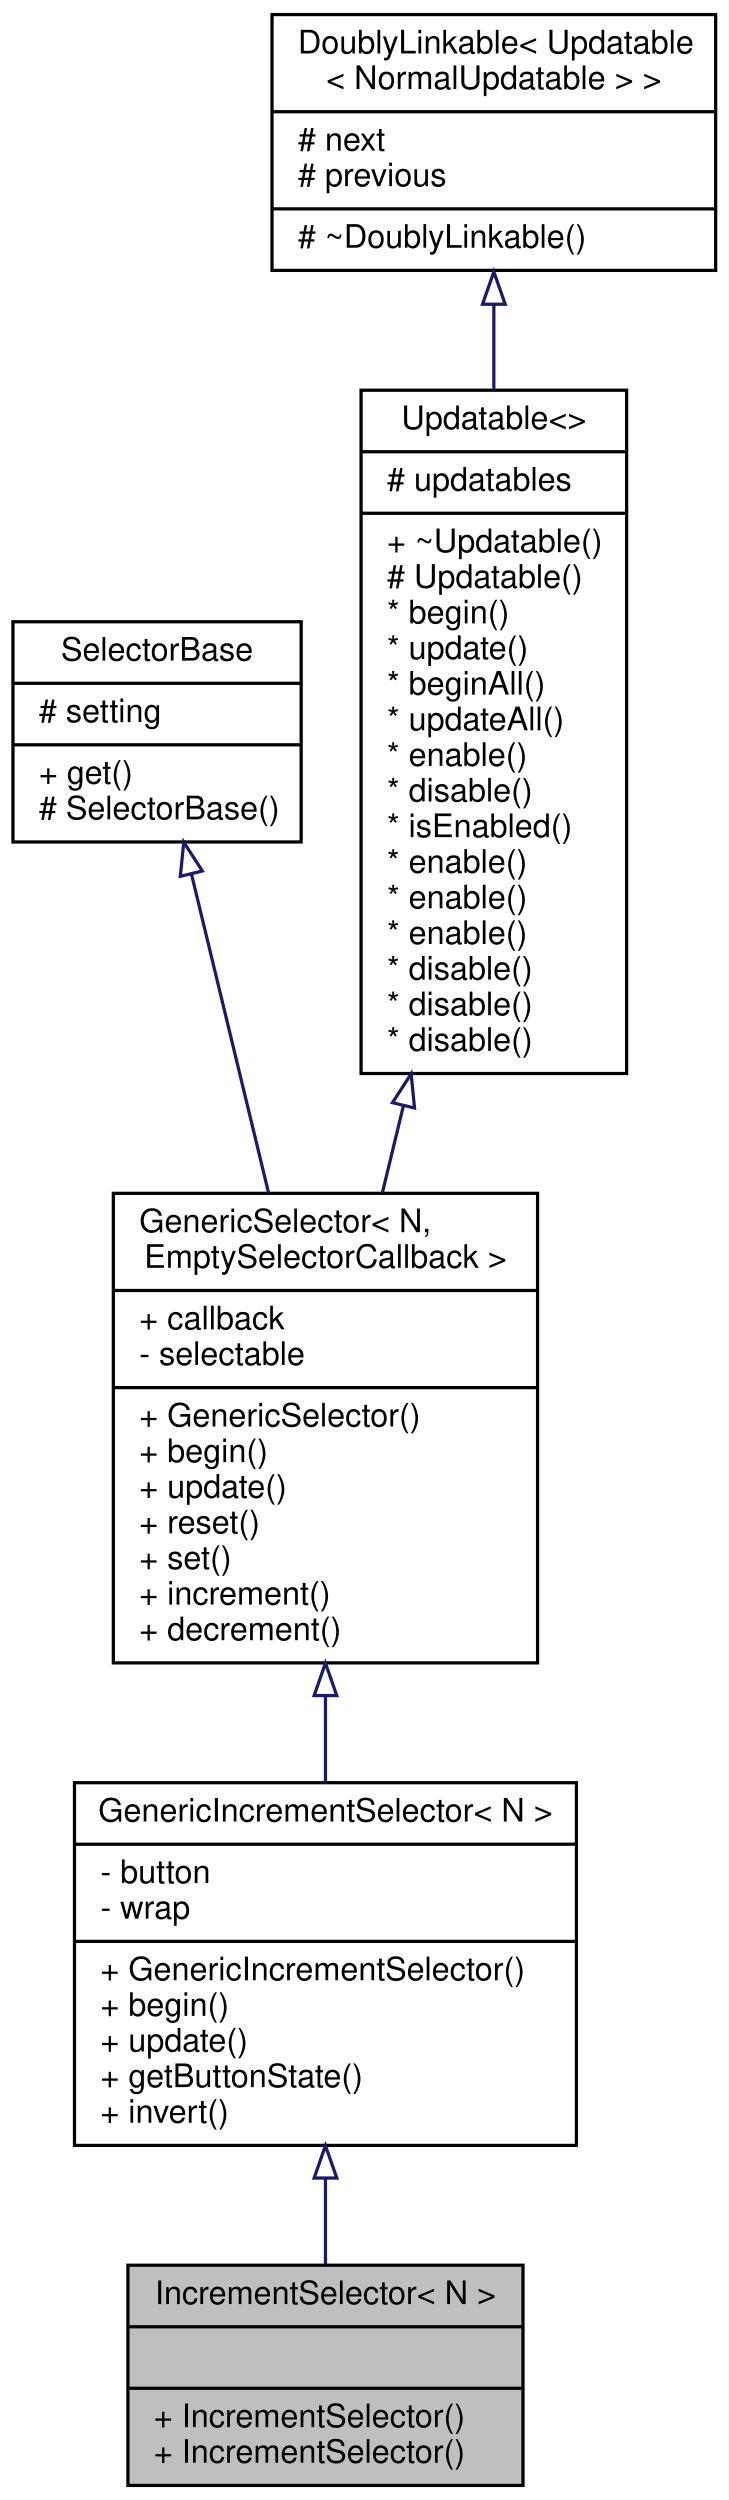
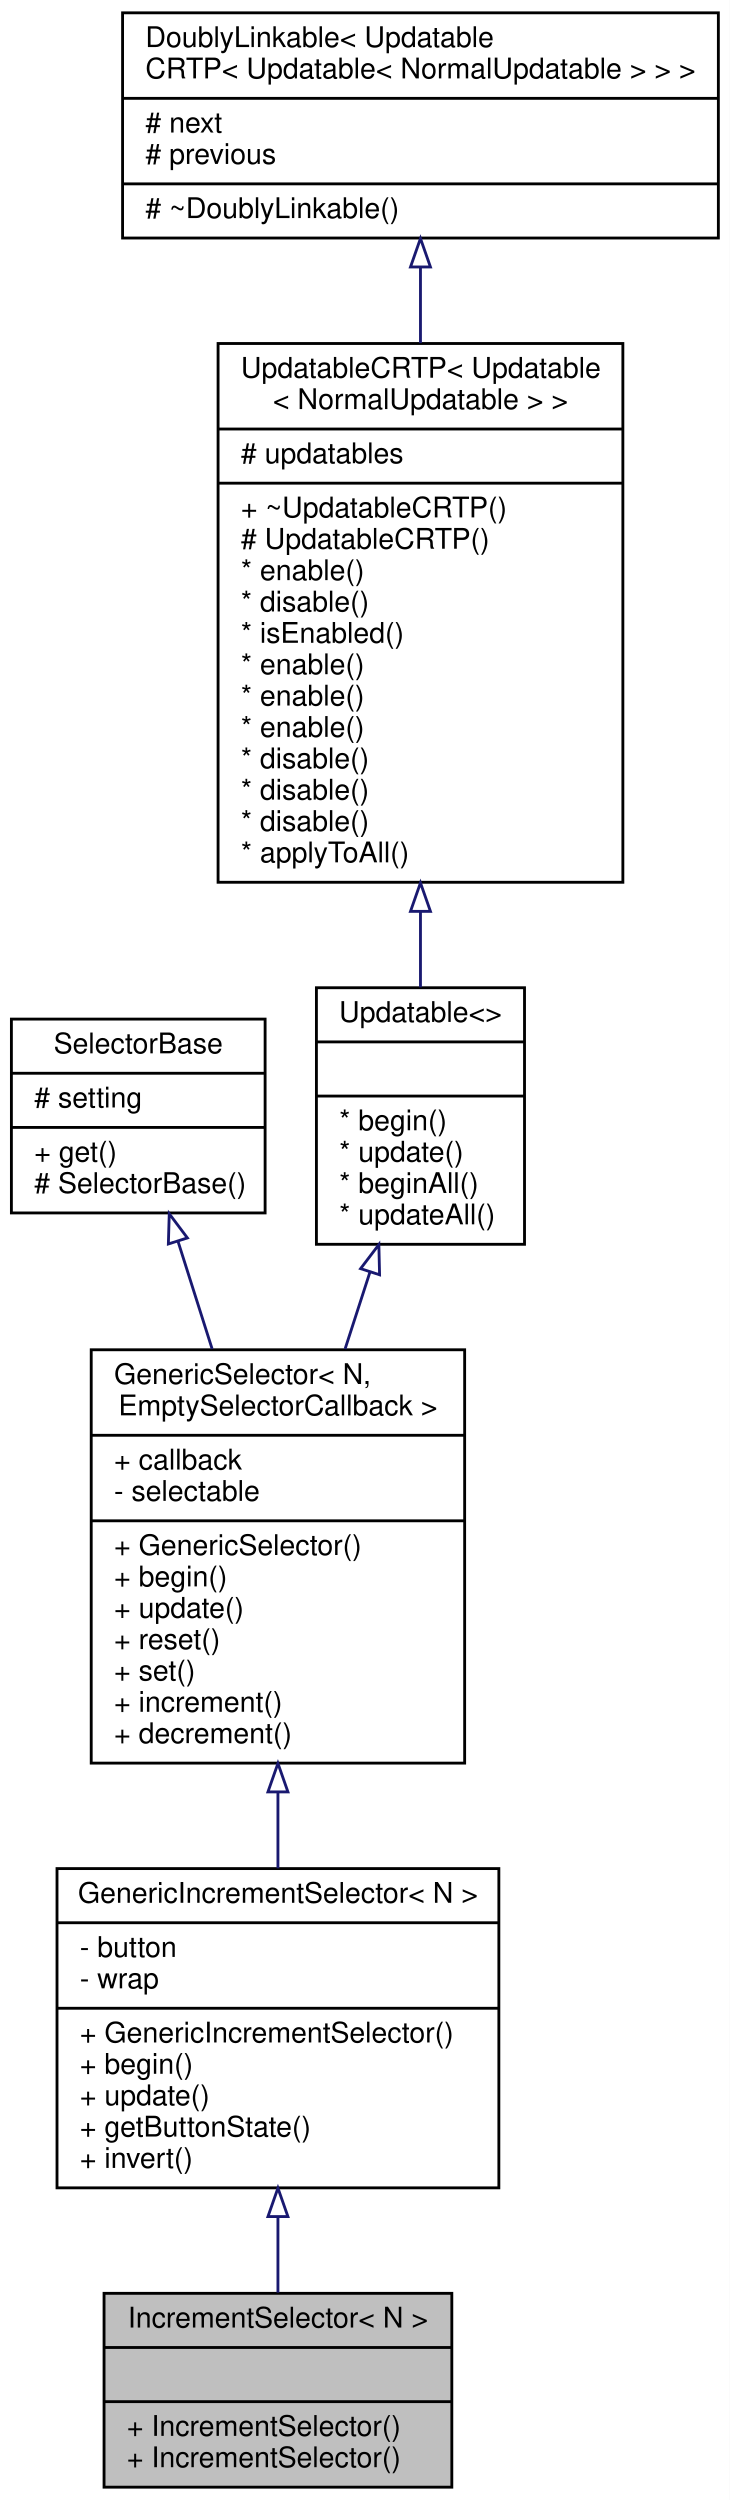
- <svg xmlns="http://www.w3.org/2000/svg" xmlns:xlink="http://www.w3.org/1999/xlink" width="225pt" height="772pt" viewBox="0.00 0.00 225.00 772.00">
-   <g id="graph0" class="graph" transform="scale(1 1) rotate(0) translate(4 768)">
-     <polygon fill="#ffffff" stroke="transparent" points="-4,4 -4,-768 221,-768 221,4 -4,4" />
+ <svg xmlns="http://www.w3.org/2000/svg" xmlns:xlink="http://www.w3.org/1999/xlink" width="256pt" height="877pt" viewBox="0.00 0.00 256.00 877.00">
+   <g id="graph0" class="graph" transform="scale(1 1) rotate(0) translate(4 873)">
+     <polygon fill="#ffffff" stroke="transparent" points="-4,4 -4,-873 252,-873 252,4 -4,4" />
    <g id="node1" class="node">
      <g id="a_node1">
        <a xlink:title="Selector with one button that increments the selection.">
-           <polygon fill="#bfbfbf" stroke="#000000" points="35.5,-.5 35.5,-68.5 157.5,-68.5 157.5,-.5 35.5,-.5" />
-           <text text-anchor="middle" x="96.5" y="-56.5" font-family="Helvetica,sans-Serif" font-size="10.00" fill="#000000">IncrementSelector&lt; N &gt;</text>
-           <polyline fill="none" stroke="#000000" points="35.5,-49.5 157.5,-49.5 " />
-           <text text-anchor="middle" x="96.5" y="-37.5" font-family="Helvetica,sans-Serif" font-size="10.00" fill="#000000"> </text>
-           <polyline fill="none" stroke="#000000" points="35.5,-30.5 157.5,-30.5 " />
-           <text text-anchor="start" x="43.5" y="-18.5" font-family="Helvetica,sans-Serif" font-size="10.00" fill="#000000">+ IncrementSelector()</text>
-           <text text-anchor="start" x="43.5" y="-7.5" font-family="Helvetica,sans-Serif" font-size="10.00" fill="#000000">+ IncrementSelector()</text>
+           <polygon fill="#bfbfbf" stroke="#000000" points="32.5,-.5 32.5,-68.5 154.5,-68.5 154.5,-.5 32.5,-.5" />
+           <text text-anchor="middle" x="93.5" y="-56.5" font-family="Helvetica,sans-Serif" font-size="10.00" fill="#000000">IncrementSelector&lt; N &gt;</text>
+           <polyline fill="none" stroke="#000000" points="32.5,-49.5 154.5,-49.5 " />
+           <text text-anchor="middle" x="93.5" y="-37.5" font-family="Helvetica,sans-Serif" font-size="10.00" fill="#000000"> </text>
+           <polyline fill="none" stroke="#000000" points="32.5,-30.5 154.5,-30.5 " />
+           <text text-anchor="start" x="40.5" y="-18.5" font-family="Helvetica,sans-Serif" font-size="10.00" fill="#000000">+ IncrementSelector()</text>
+           <text text-anchor="start" x="40.5" y="-7.5" font-family="Helvetica,sans-Serif" font-size="10.00" fill="#000000">+ IncrementSelector()</text>
        </a>
      </g>
    </g>
    <g id="node2" class="node">
      <g id="a_node2">
        <a xlink:href="../../d1/d94/classGenericIncrementSelector.html" target="_top" xlink:title=" ">
-           <polygon fill="#ffffff" stroke="#000000" points="19,-105.5 19,-217.5 174,-217.5 174,-105.5 19,-105.5" />
-           <text text-anchor="middle" x="96.5" y="-205.5" font-family="Helvetica,sans-Serif" font-size="10.00" fill="#000000">GenericIncrementSelector&lt; N &gt;</text>
-           <polyline fill="none" stroke="#000000" points="19,-198.5 174,-198.5 " />
-           <text text-anchor="start" x="27" y="-186.5" font-family="Helvetica,sans-Serif" font-size="10.00" fill="#000000">- button</text>
-           <text text-anchor="start" x="27" y="-175.5" font-family="Helvetica,sans-Serif" font-size="10.00" fill="#000000">- wrap</text>
-           <polyline fill="none" stroke="#000000" points="19,-168.5 174,-168.5 " />
-           <text text-anchor="start" x="27" y="-156.5" font-family="Helvetica,sans-Serif" font-size="10.00" fill="#000000">+ GenericIncrementSelector()</text>
-           <text text-anchor="start" x="27" y="-145.5" font-family="Helvetica,sans-Serif" font-size="10.00" fill="#000000">+ begin()</text>
-           <text text-anchor="start" x="27" y="-134.5" font-family="Helvetica,sans-Serif" font-size="10.00" fill="#000000">+ update()</text>
-           <text text-anchor="start" x="27" y="-123.5" font-family="Helvetica,sans-Serif" font-size="10.00" fill="#000000">+ getButtonState()</text>
-           <text text-anchor="start" x="27" y="-112.5" font-family="Helvetica,sans-Serif" font-size="10.00" fill="#000000">+ invert()</text>
+           <polygon fill="#ffffff" stroke="#000000" points="16,-105.5 16,-217.5 171,-217.5 171,-105.5 16,-105.5" />
+           <text text-anchor="middle" x="93.5" y="-205.5" font-family="Helvetica,sans-Serif" font-size="10.00" fill="#000000">GenericIncrementSelector&lt; N &gt;</text>
+           <polyline fill="none" stroke="#000000" points="16,-198.5 171,-198.5 " />
+           <text text-anchor="start" x="24" y="-186.5" font-family="Helvetica,sans-Serif" font-size="10.00" fill="#000000">- button</text>
+           <text text-anchor="start" x="24" y="-175.5" font-family="Helvetica,sans-Serif" font-size="10.00" fill="#000000">- wrap</text>
+           <polyline fill="none" stroke="#000000" points="16,-168.5 171,-168.5 " />
+           <text text-anchor="start" x="24" y="-156.5" font-family="Helvetica,sans-Serif" font-size="10.00" fill="#000000">+ GenericIncrementSelector()</text>
+           <text text-anchor="start" x="24" y="-145.5" font-family="Helvetica,sans-Serif" font-size="10.00" fill="#000000">+ begin()</text>
+           <text text-anchor="start" x="24" y="-134.5" font-family="Helvetica,sans-Serif" font-size="10.00" fill="#000000">+ update()</text>
+           <text text-anchor="start" x="24" y="-123.5" font-family="Helvetica,sans-Serif" font-size="10.00" fill="#000000">+ getButtonState()</text>
+           <text text-anchor="start" x="24" y="-112.5" font-family="Helvetica,sans-Serif" font-size="10.00" fill="#000000">+ invert()</text>
        </a>
      </g>
    </g>
    <g id="edge1" class="edge">
-       <path fill="none" stroke="#191970" d="M96.5,-95.426C96.5,-86.203 96.5,-77.051 96.5,-68.753" />
-       <polygon fill="none" stroke="#191970" points="93,-95.426 96.5,-105.426 100,-95.426 93,-95.426" />
+       <path fill="none" stroke="#191970" d="M93.5,-95.426C93.5,-86.203 93.5,-77.051 93.5,-68.753" />
+       <polygon fill="none" stroke="#191970" points="90,-95.426 93.5,-105.426 97,-95.426 90,-95.426" />
    </g>
    <g id="node3" class="node">
      <g id="a_node3">
        <a xlink:href="../../d0/d04/classGenericSelector.html" target="_top" xlink:title=" ">
-           <polygon fill="#ffffff" stroke="#000000" points="31,-254.5 31,-399.5 162,-399.5 162,-254.5 31,-254.5" />
-           <text text-anchor="start" x="39" y="-387.5" font-family="Helvetica,sans-Serif" font-size="10.00" fill="#000000">GenericSelector&lt; N,</text>
-           <text text-anchor="middle" x="96.5" y="-376.5" font-family="Helvetica,sans-Serif" font-size="10.00" fill="#000000"> EmptySelectorCallback &gt;</text>
-           <polyline fill="none" stroke="#000000" points="31,-369.5 162,-369.5 " />
-           <text text-anchor="start" x="39" y="-357.5" font-family="Helvetica,sans-Serif" font-size="10.00" fill="#000000">+ callback</text>
-           <text text-anchor="start" x="39" y="-346.5" font-family="Helvetica,sans-Serif" font-size="10.00" fill="#000000">- selectable</text>
-           <polyline fill="none" stroke="#000000" points="31,-339.5 162,-339.5 " />
-           <text text-anchor="start" x="39" y="-327.5" font-family="Helvetica,sans-Serif" font-size="10.00" fill="#000000">+ GenericSelector()</text>
-           <text text-anchor="start" x="39" y="-316.5" font-family="Helvetica,sans-Serif" font-size="10.00" fill="#000000">+ begin()</text>
-           <text text-anchor="start" x="39" y="-305.5" font-family="Helvetica,sans-Serif" font-size="10.00" fill="#000000">+ update()</text>
-           <text text-anchor="start" x="39" y="-294.5" font-family="Helvetica,sans-Serif" font-size="10.00" fill="#000000">+ reset()</text>
-           <text text-anchor="start" x="39" y="-283.5" font-family="Helvetica,sans-Serif" font-size="10.00" fill="#000000">+ set()</text>
-           <text text-anchor="start" x="39" y="-272.5" font-family="Helvetica,sans-Serif" font-size="10.00" fill="#000000">+ increment()</text>
-           <text text-anchor="start" x="39" y="-261.5" font-family="Helvetica,sans-Serif" font-size="10.00" fill="#000000">+ decrement()</text>
+           <polygon fill="#ffffff" stroke="#000000" points="28,-254.5 28,-399.5 159,-399.5 159,-254.5 28,-254.5" />
+           <text text-anchor="start" x="36" y="-387.5" font-family="Helvetica,sans-Serif" font-size="10.00" fill="#000000">GenericSelector&lt; N,</text>
+           <text text-anchor="middle" x="93.5" y="-376.5" font-family="Helvetica,sans-Serif" font-size="10.00" fill="#000000"> EmptySelectorCallback &gt;</text>
+           <polyline fill="none" stroke="#000000" points="28,-369.5 159,-369.5 " />
+           <text text-anchor="start" x="36" y="-357.5" font-family="Helvetica,sans-Serif" font-size="10.00" fill="#000000">+ callback</text>
+           <text text-anchor="start" x="36" y="-346.5" font-family="Helvetica,sans-Serif" font-size="10.00" fill="#000000">- selectable</text>
+           <polyline fill="none" stroke="#000000" points="28,-339.5 159,-339.5 " />
+           <text text-anchor="start" x="36" y="-327.5" font-family="Helvetica,sans-Serif" font-size="10.00" fill="#000000">+ GenericSelector()</text>
+           <text text-anchor="start" x="36" y="-316.5" font-family="Helvetica,sans-Serif" font-size="10.00" fill="#000000">+ begin()</text>
+           <text text-anchor="start" x="36" y="-305.5" font-family="Helvetica,sans-Serif" font-size="10.00" fill="#000000">+ update()</text>
+           <text text-anchor="start" x="36" y="-294.5" font-family="Helvetica,sans-Serif" font-size="10.00" fill="#000000">+ reset()</text>
+           <text text-anchor="start" x="36" y="-283.5" font-family="Helvetica,sans-Serif" font-size="10.00" fill="#000000">+ set()</text>
+           <text text-anchor="start" x="36" y="-272.5" font-family="Helvetica,sans-Serif" font-size="10.00" fill="#000000">+ increment()</text>
+           <text text-anchor="start" x="36" y="-261.5" font-family="Helvetica,sans-Serif" font-size="10.00" fill="#000000">+ decrement()</text>
        </a>
      </g>
    </g>
    <g id="edge2" class="edge">
-       <path fill="none" stroke="#191970" d="M96.5,-244.247C96.5,-235.226 96.5,-226.204 96.5,-217.612" />
-       <polygon fill="none" stroke="#191970" points="93,-244.409 96.5,-254.409 100,-244.409 93,-244.409" />
+       <path fill="none" stroke="#191970" d="M93.5,-244.247C93.5,-235.226 93.5,-226.204 93.5,-217.612" />
+       <polygon fill="none" stroke="#191970" points="90,-244.409 93.5,-254.409 97,-244.409 90,-244.409" />
    </g>
    <g id="node4" class="node">
      <g id="a_node4">
        <a xlink:href="../../dc/d77/classSelectorBase.html" target="_top" xlink:title="Base class for all Selectors exposing the get method, so it can be used by display elements etc,...">
-           <polygon fill="#ffffff" stroke="#000000" points="0,-508 0,-576 89,-576 89,-508 0,-508" />
-           <text text-anchor="middle" x="44.5" y="-564" font-family="Helvetica,sans-Serif" font-size="10.00" fill="#000000">SelectorBase</text>
-           <polyline fill="none" stroke="#000000" points="0,-557 89,-557 " />
-           <text text-anchor="start" x="8" y="-545" font-family="Helvetica,sans-Serif" font-size="10.00" fill="#000000"># setting</text>
-           <polyline fill="none" stroke="#000000" points="0,-538 89,-538 " />
-           <text text-anchor="start" x="8" y="-526" font-family="Helvetica,sans-Serif" font-size="10.00" fill="#000000">+ get()</text>
-           <text text-anchor="start" x="8" y="-515" font-family="Helvetica,sans-Serif" font-size="10.00" fill="#000000"># SelectorBase()</text>
+           <polygon fill="#ffffff" stroke="#000000" points="0,-447.5 0,-515.5 89,-515.5 89,-447.5 0,-447.5" />
+           <text text-anchor="middle" x="44.5" y="-503.5" font-family="Helvetica,sans-Serif" font-size="10.00" fill="#000000">SelectorBase</text>
+           <polyline fill="none" stroke="#000000" points="0,-496.5 89,-496.5 " />
+           <text text-anchor="start" x="8" y="-484.5" font-family="Helvetica,sans-Serif" font-size="10.00" fill="#000000"># setting</text>
+           <polyline fill="none" stroke="#000000" points="0,-477.5 89,-477.5 " />
+           <text text-anchor="start" x="8" y="-465.5" font-family="Helvetica,sans-Serif" font-size="10.00" fill="#000000">+ get()</text>
+           <text text-anchor="start" x="8" y="-454.5" font-family="Helvetica,sans-Serif" font-size="10.00" fill="#000000"># SelectorBase()</text>
        </a>
      </g>
    </g>
    <g id="edge3" class="edge">
-       <path fill="none" stroke="#191970" d="M55.154,-497.949C61.996,-469.66 71.046,-432.242 78.934,-399.626" />
-       <polygon fill="none" stroke="#191970" points="51.688,-497.39 52.74,-507.933 58.492,-499.036 51.688,-497.39" />
+       <path fill="none" stroke="#191970" d="M58.414,-437.627C62.16,-425.817 66.314,-412.72 70.415,-399.789" />
+       <polygon fill="none" stroke="#191970" points="55.062,-436.621 55.375,-447.211 61.734,-438.738 55.062,-436.621" />
    </g>
    <g id="node5" class="node">
      <g id="a_node5">
        <a xlink:href="../../d1/d55/classAH_1_1Updatable.html" target="_top" xlink:title=" ">
-           <polygon fill="#ffffff" stroke="#000000" points="107.5,-436.5 107.5,-647.5 189.5,-647.5 189.5,-436.5 107.5,-436.5" />
-           <text text-anchor="middle" x="148.5" y="-635.5" font-family="Helvetica,sans-Serif" font-size="10.00" fill="#000000">Updatable&lt;&gt;</text>
-           <polyline fill="none" stroke="#000000" points="107.5,-628.5 189.5,-628.5 " />
-           <text text-anchor="start" x="115.5" y="-616.5" font-family="Helvetica,sans-Serif" font-size="10.00" fill="#000000"># updatables</text>
-           <polyline fill="none" stroke="#000000" points="107.5,-609.5 189.5,-609.5 " />
-           <text text-anchor="start" x="115.5" y="-597.5" font-family="Helvetica,sans-Serif" font-size="10.00" fill="#000000">+ ~Updatable()</text>
-           <text text-anchor="start" x="115.5" y="-586.5" font-family="Helvetica,sans-Serif" font-size="10.00" fill="#000000"># Updatable()</text>
-           <text text-anchor="start" x="115.5" y="-575.5" font-family="Helvetica,sans-Serif" font-size="10.00" fill="#000000">* begin()</text>
-           <text text-anchor="start" x="115.5" y="-564.5" font-family="Helvetica,sans-Serif" font-size="10.00" fill="#000000">* update()</text>
-           <text text-anchor="start" x="115.5" y="-553.5" font-family="Helvetica,sans-Serif" font-size="10.00" fill="#000000">* beginAll()</text>
-           <text text-anchor="start" x="115.5" y="-542.5" font-family="Helvetica,sans-Serif" font-size="10.00" fill="#000000">* updateAll()</text>
-           <text text-anchor="start" x="115.5" y="-531.5" font-family="Helvetica,sans-Serif" font-size="10.00" fill="#000000">* enable()</text>
-           <text text-anchor="start" x="115.5" y="-520.5" font-family="Helvetica,sans-Serif" font-size="10.00" fill="#000000">* disable()</text>
-           <text text-anchor="start" x="115.5" y="-509.5" font-family="Helvetica,sans-Serif" font-size="10.00" fill="#000000">* isEnabled()</text>
-           <text text-anchor="start" x="115.5" y="-498.5" font-family="Helvetica,sans-Serif" font-size="10.00" fill="#000000">* enable()</text>
-           <text text-anchor="start" x="115.5" y="-487.5" font-family="Helvetica,sans-Serif" font-size="10.00" fill="#000000">* enable()</text>
-           <text text-anchor="start" x="115.5" y="-476.5" font-family="Helvetica,sans-Serif" font-size="10.00" fill="#000000">* enable()</text>
-           <text text-anchor="start" x="115.5" y="-465.5" font-family="Helvetica,sans-Serif" font-size="10.00" fill="#000000">* disable()</text>
-           <text text-anchor="start" x="115.5" y="-454.5" font-family="Helvetica,sans-Serif" font-size="10.00" fill="#000000">* disable()</text>
-           <text text-anchor="start" x="115.5" y="-443.5" font-family="Helvetica,sans-Serif" font-size="10.00" fill="#000000">* disable()</text>
+           <polygon fill="#ffffff" stroke="#000000" points="107,-436.5 107,-526.5 180,-526.5 180,-436.5 107,-436.5" />
+           <text text-anchor="middle" x="143.5" y="-514.5" font-family="Helvetica,sans-Serif" font-size="10.00" fill="#000000">Updatable&lt;&gt;</text>
+           <polyline fill="none" stroke="#000000" points="107,-507.5 180,-507.5 " />
+           <text text-anchor="middle" x="143.5" y="-495.5" font-family="Helvetica,sans-Serif" font-size="10.00" fill="#000000"> </text>
+           <polyline fill="none" stroke="#000000" points="107,-488.5 180,-488.5 " />
+           <text text-anchor="start" x="115" y="-476.5" font-family="Helvetica,sans-Serif" font-size="10.00" fill="#000000">* begin()</text>
+           <text text-anchor="start" x="115" y="-465.5" font-family="Helvetica,sans-Serif" font-size="10.00" fill="#000000">* update()</text>
+           <text text-anchor="start" x="115" y="-454.5" font-family="Helvetica,sans-Serif" font-size="10.00" fill="#000000">* beginAll()</text>
+           <text text-anchor="start" x="115" y="-443.5" font-family="Helvetica,sans-Serif" font-size="10.00" fill="#000000">* updateAll()</text>
        </a>
      </g>
    </g>
    <g id="edge4" class="edge">
-       <path fill="none" stroke="#191970" d="M120.564,-426.494C118.362,-417.39 116.179,-408.364 114.078,-399.678" />
-       <polygon fill="none" stroke="#191970" points="117.204,-427.493 122.957,-436.39 124.008,-425.847 117.204,-427.493" />
+       <path fill="none" stroke="#191970" d="M125.778,-426.74C122.951,-418.004 119.988,-408.848 117.052,-399.774" />
+       <polygon fill="none" stroke="#191970" points="122.495,-427.96 128.904,-436.397 129.154,-425.805 122.495,-427.96" />
    </g>
    <g id="node6" class="node">
      <g id="a_node6">
-         <a xlink:href="../../d4/d23/classDoublyLinkable.html" target="_top" xlink:title=" ">
-           <polygon fill="#ffffff" stroke="#000000" points="80,-684.5 80,-763.5 217,-763.5 217,-684.5 80,-684.5" />
-           <text text-anchor="start" x="88" y="-751.5" font-family="Helvetica,sans-Serif" font-size="10.00" fill="#000000">DoublyLinkable&lt; Updatable</text>
-           <text text-anchor="middle" x="148.5" y="-740.5" font-family="Helvetica,sans-Serif" font-size="10.00" fill="#000000">&lt; NormalUpdatable &gt; &gt;</text>
-           <polyline fill="none" stroke="#000000" points="80,-733.5 217,-733.5 " />
-           <text text-anchor="start" x="88" y="-721.5" font-family="Helvetica,sans-Serif" font-size="10.00" fill="#000000"># next</text>
-           <text text-anchor="start" x="88" y="-710.5" font-family="Helvetica,sans-Serif" font-size="10.00" fill="#000000"># previous</text>
-           <polyline fill="none" stroke="#000000" points="80,-703.5 217,-703.5 " />
-           <text text-anchor="start" x="88" y="-691.5" font-family="Helvetica,sans-Serif" font-size="10.00" fill="#000000"># ~DoublyLinkable()</text>
+         <a xlink:href="../../d8/d1a/classAH_1_1UpdatableCRTP.html" target="_top" xlink:title=" ">
+           <polygon fill="#ffffff" stroke="#000000" points="72.5,-563.5 72.5,-752.5 214.5,-752.5 214.5,-563.5 72.5,-563.5" />
+           <text text-anchor="start" x="80.5" y="-740.5" font-family="Helvetica,sans-Serif" font-size="10.00" fill="#000000">UpdatableCRTP&lt; Updatable</text>
+           <text text-anchor="middle" x="143.5" y="-729.5" font-family="Helvetica,sans-Serif" font-size="10.00" fill="#000000">&lt; NormalUpdatable &gt; &gt;</text>
+           <polyline fill="none" stroke="#000000" points="72.5,-722.5 214.5,-722.5 " />
+           <text text-anchor="start" x="80.5" y="-710.5" font-family="Helvetica,sans-Serif" font-size="10.00" fill="#000000"># updatables</text>
+           <polyline fill="none" stroke="#000000" points="72.5,-703.5 214.5,-703.5 " />
+           <text text-anchor="start" x="80.5" y="-691.5" font-family="Helvetica,sans-Serif" font-size="10.00" fill="#000000">+ ~UpdatableCRTP()</text>
+           <text text-anchor="start" x="80.5" y="-680.5" font-family="Helvetica,sans-Serif" font-size="10.00" fill="#000000"># UpdatableCRTP()</text>
+           <text text-anchor="start" x="80.5" y="-669.5" font-family="Helvetica,sans-Serif" font-size="10.00" fill="#000000">* enable()</text>
+           <text text-anchor="start" x="80.5" y="-658.5" font-family="Helvetica,sans-Serif" font-size="10.00" fill="#000000">* disable()</text>
+           <text text-anchor="start" x="80.5" y="-647.5" font-family="Helvetica,sans-Serif" font-size="10.00" fill="#000000">* isEnabled()</text>
+           <text text-anchor="start" x="80.5" y="-636.5" font-family="Helvetica,sans-Serif" font-size="10.00" fill="#000000">* enable()</text>
+           <text text-anchor="start" x="80.5" y="-625.5" font-family="Helvetica,sans-Serif" font-size="10.00" fill="#000000">* enable()</text>
+           <text text-anchor="start" x="80.5" y="-614.5" font-family="Helvetica,sans-Serif" font-size="10.00" fill="#000000">* enable()</text>
+           <text text-anchor="start" x="80.5" y="-603.5" font-family="Helvetica,sans-Serif" font-size="10.00" fill="#000000">* disable()</text>
+           <text text-anchor="start" x="80.5" y="-592.5" font-family="Helvetica,sans-Serif" font-size="10.00" fill="#000000">* disable()</text>
+           <text text-anchor="start" x="80.5" y="-581.5" font-family="Helvetica,sans-Serif" font-size="10.00" fill="#000000">* disable()</text>
+           <text text-anchor="start" x="80.5" y="-570.5" font-family="Helvetica,sans-Serif" font-size="10.00" fill="#000000">* applyToAll()</text>
        </a>
      </g>
    </g>
    <g id="edge5" class="edge">
-       <path fill="none" stroke="#191970" d="M148.5,-673.914C148.5,-665.641 148.5,-656.8 148.5,-647.758" />
-       <polygon fill="none" stroke="#191970" points="145,-674.059 148.5,-684.059 152,-674.059 145,-674.059" />
+       <path fill="none" stroke="#191970" d="M143.5,-553.184C143.5,-543.942 143.5,-534.951 143.5,-526.636" />
+       <polygon fill="none" stroke="#191970" points="140,-553.292 143.5,-563.292 147,-553.292 140,-553.292" />
+     </g>
+     <g id="node7" class="node">
+       <g id="a_node7">
+         <a xlink:href="../../d4/d23/classDoublyLinkable.html" target="_top" xlink:title=" ">
+           <polygon fill="#ffffff" stroke="#000000" points="39,-789.5 39,-868.5 248,-868.5 248,-789.5 39,-789.5" />
+           <text text-anchor="start" x="47" y="-856.5" font-family="Helvetica,sans-Serif" font-size="10.00" fill="#000000">DoublyLinkable&lt; Updatable</text>
+           <text text-anchor="middle" x="143.5" y="-845.5" font-family="Helvetica,sans-Serif" font-size="10.00" fill="#000000">CRTP&lt; Updatable&lt; NormalUpdatable &gt; &gt; &gt;</text>
+           <polyline fill="none" stroke="#000000" points="39,-838.5 248,-838.5 " />
+           <text text-anchor="start" x="47" y="-826.5" font-family="Helvetica,sans-Serif" font-size="10.00" fill="#000000"># next</text>
+           <text text-anchor="start" x="47" y="-815.5" font-family="Helvetica,sans-Serif" font-size="10.00" fill="#000000"># previous</text>
+           <polyline fill="none" stroke="#000000" points="39,-808.5 248,-808.5 " />
+           <text text-anchor="start" x="47" y="-796.5" font-family="Helvetica,sans-Serif" font-size="10.00" fill="#000000"># ~DoublyLinkable()</text>
+         </a>
+       </g>
+     </g>
+     <g id="edge6" class="edge">
+       <path fill="none" stroke="#191970" d="M143.5,-779.33C143.5,-770.868 143.5,-761.834 143.5,-752.659" />
+       <polygon fill="none" stroke="#191970" points="140,-779.339 143.5,-789.339 147,-779.339 140,-779.339" />
    </g>
  </g>
</svg>
